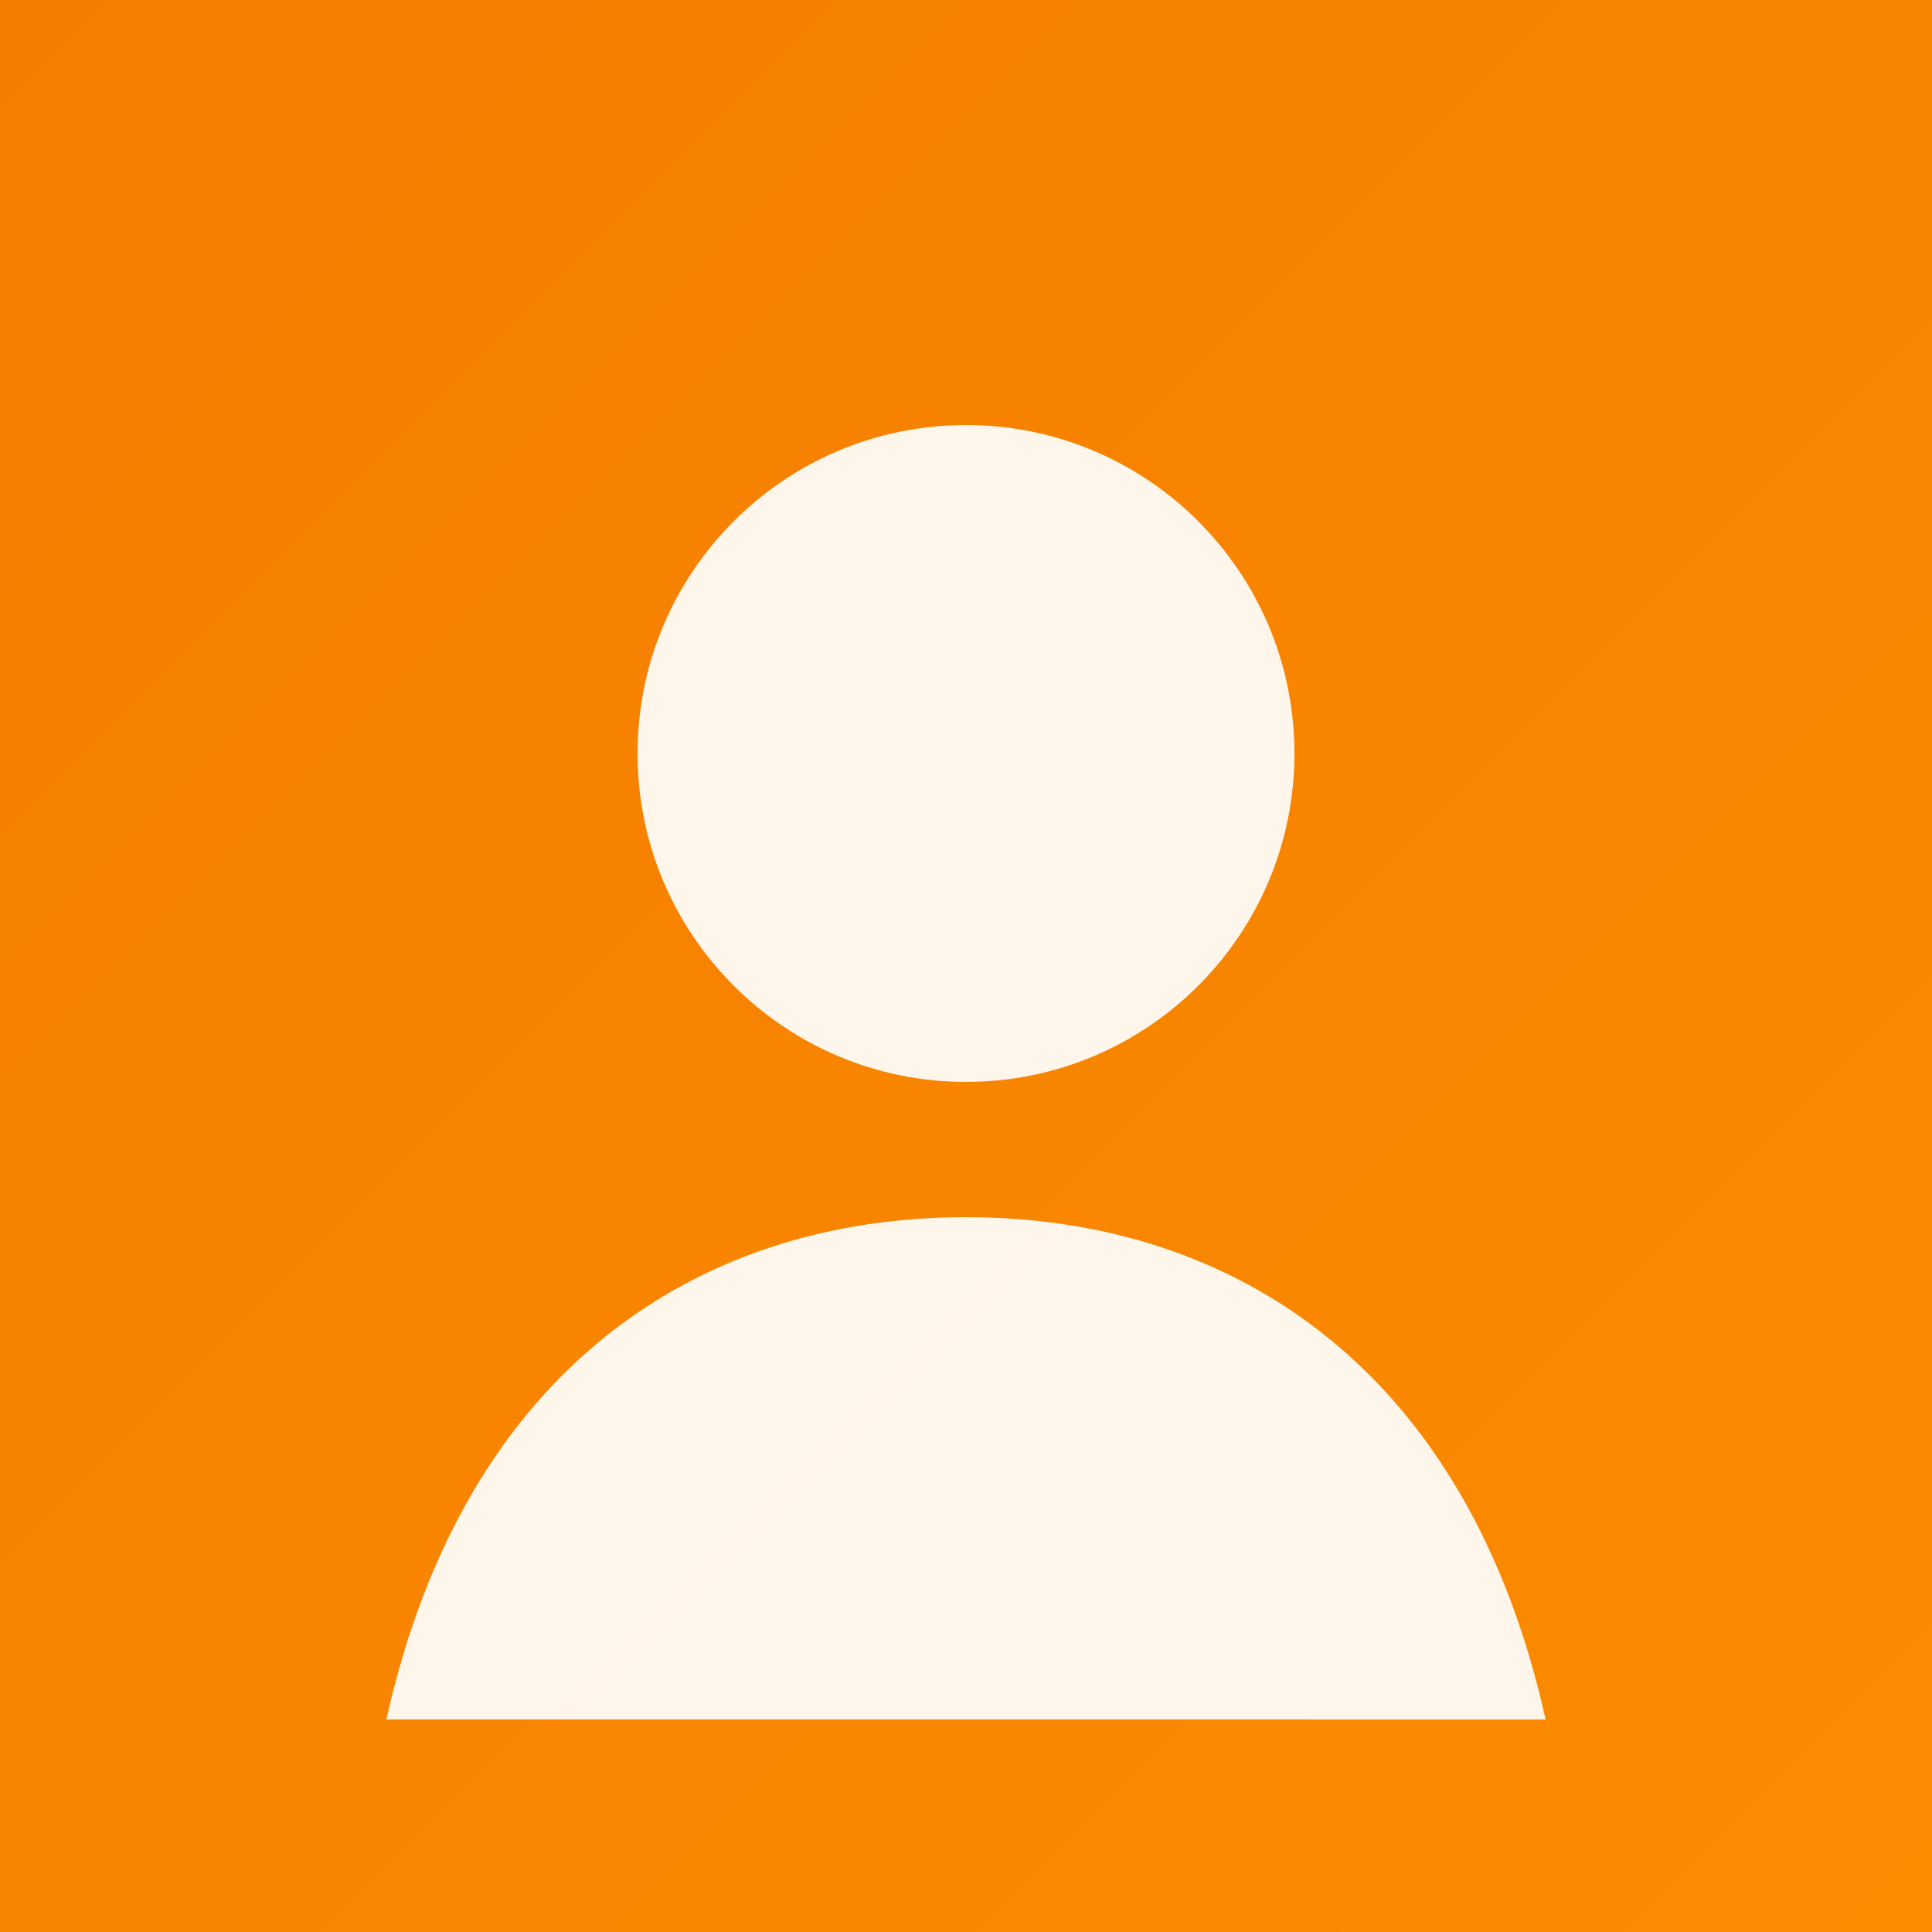
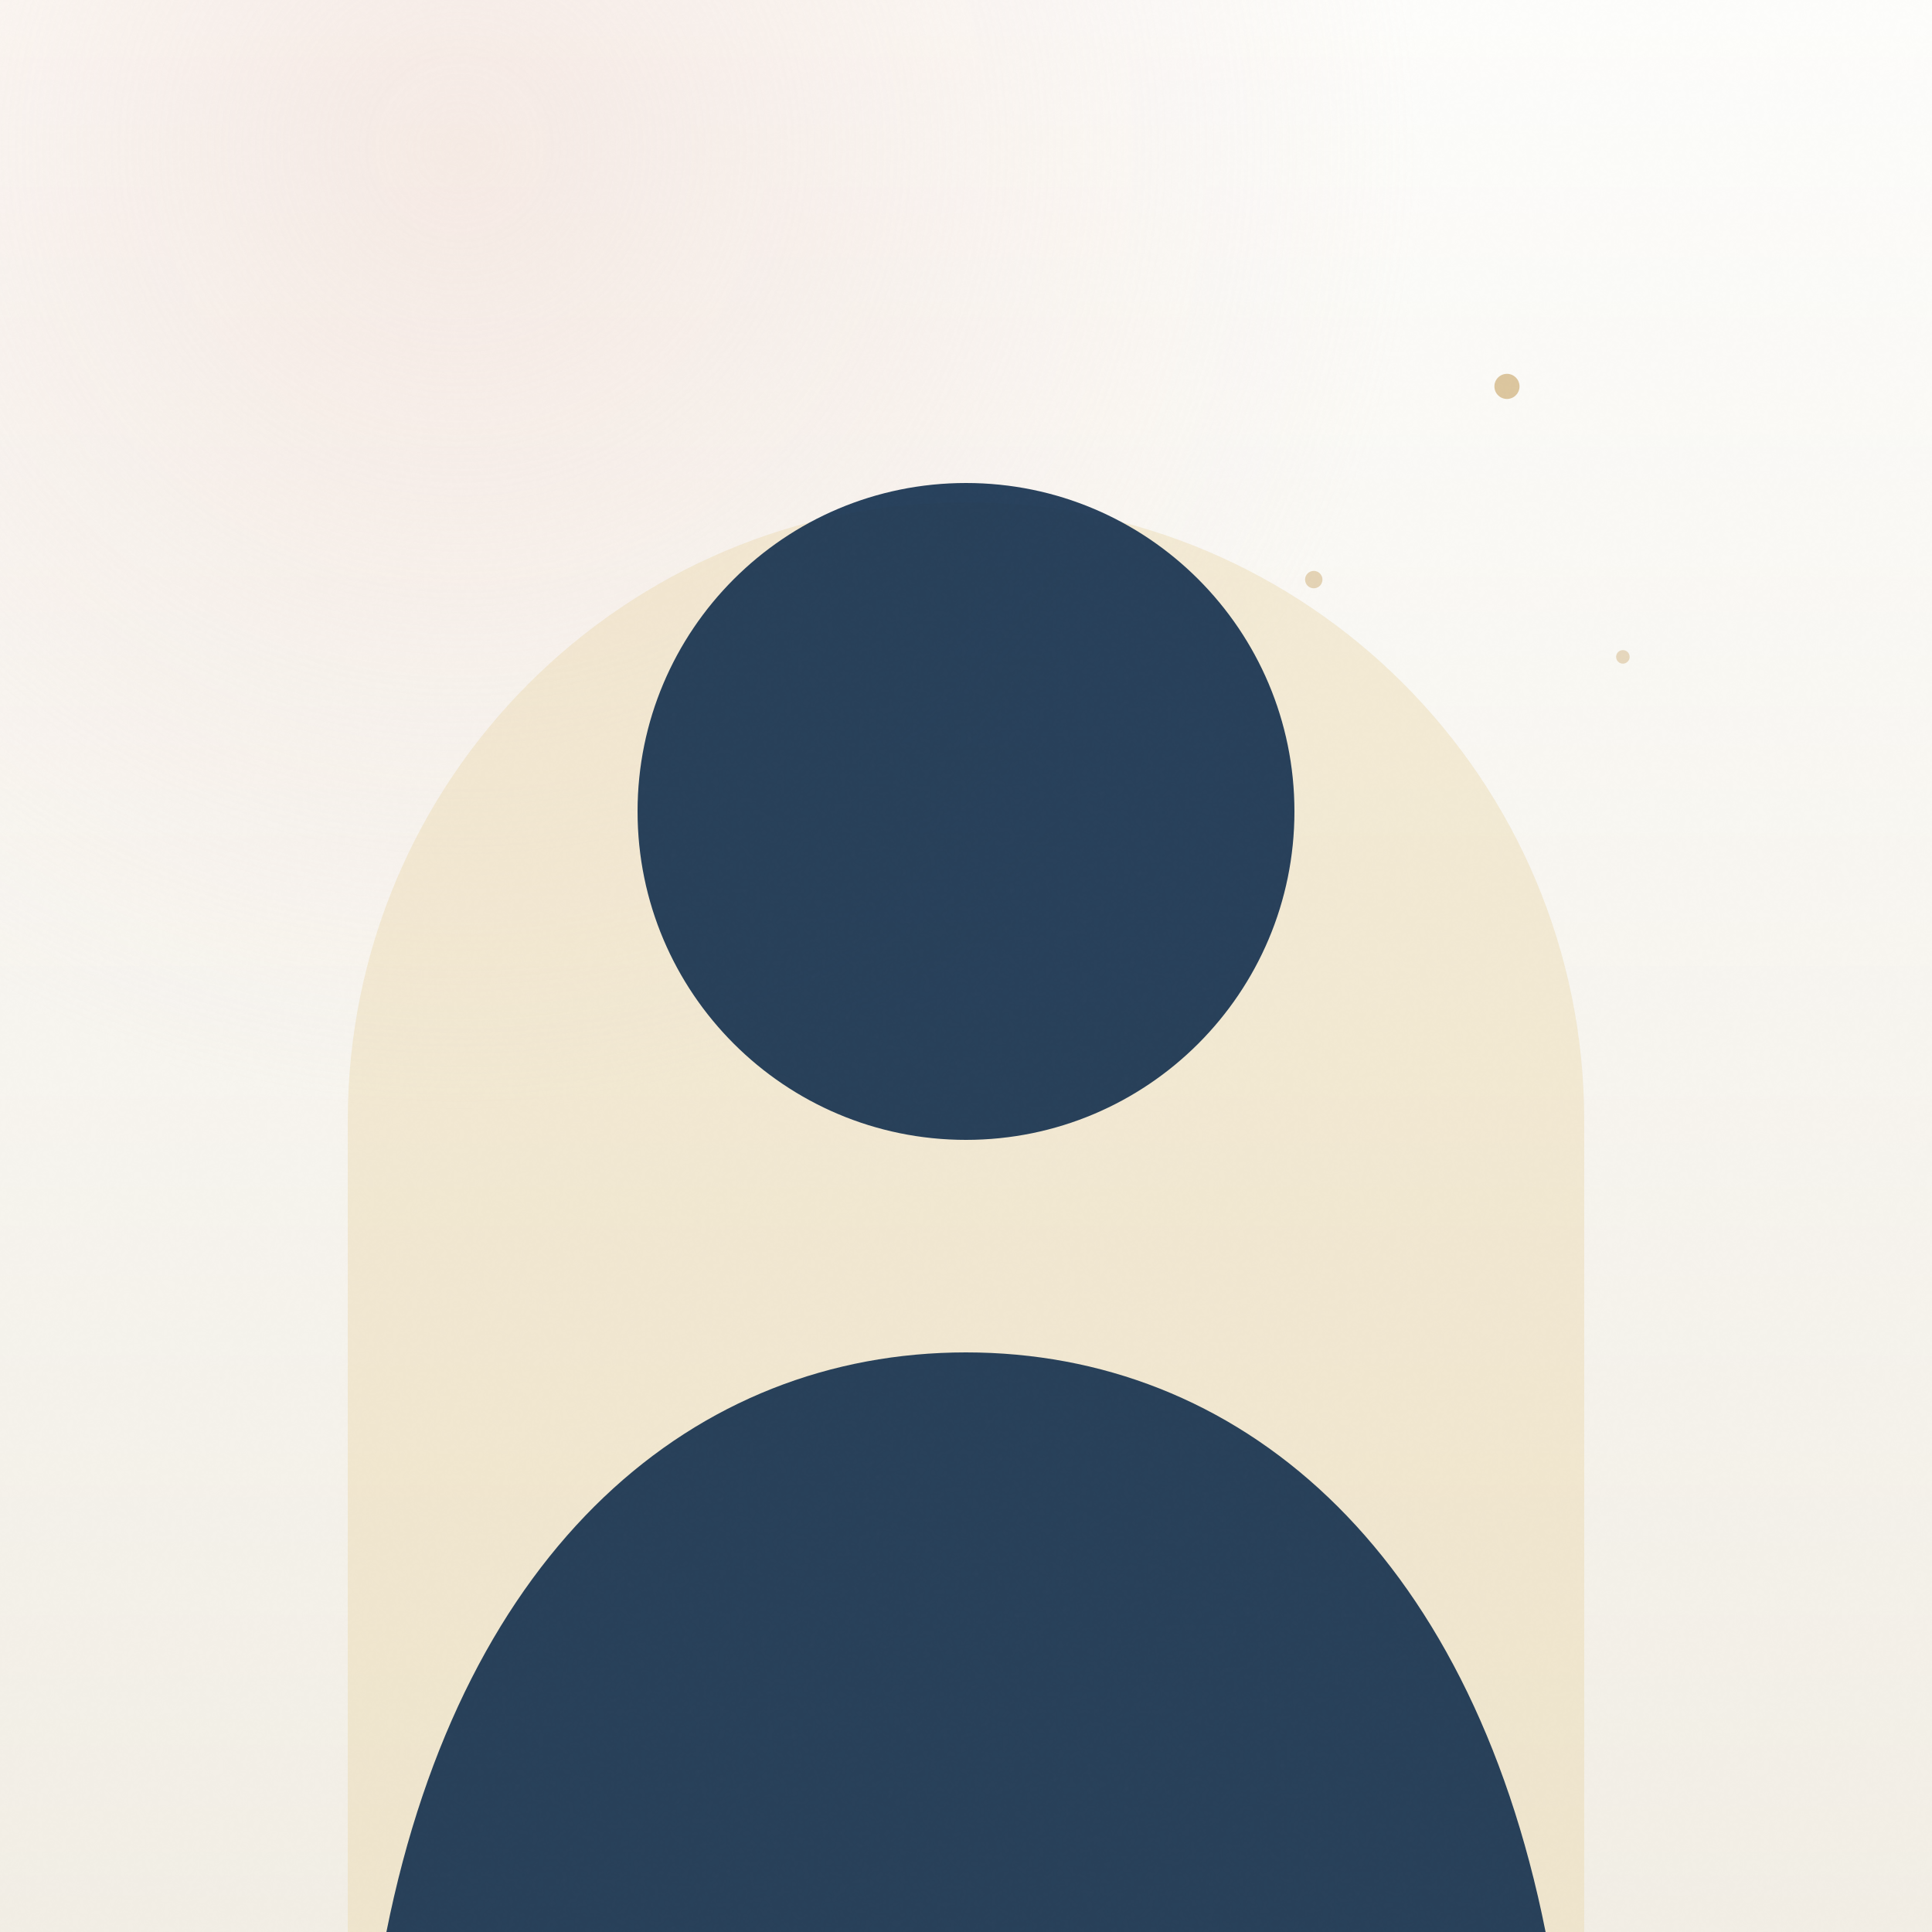
- <svg xmlns="http://www.w3.org/2000/svg" viewBox="0 0 200 200">
+ <svg xmlns="http://www.w3.org/2000/svg" viewBox="0 0 400 400" role="img" aria-label="Portrait placeholder">
  <defs>
-     <linearGradient id="g" x1="0" y1="0" x2="1" y2="1">
-       <stop offset="0" stop-color="#f57c00" />
-       <stop offset="1" stop-color="#fb8c00" />
+     <linearGradient id="field46" x1="0" y1="0" x2="0" y2="1">
+       <stop offset="0" stop-color="#FDFDFB" />
+       <stop offset="1" stop-color="#F2EEE5" />
    </linearGradient>
+     <radialGradient id="glow46" cx="0.24" cy="0.08" r="0.9">
+       <stop offset="0" stop-color="#F0DCD4" stop-opacity="0.55" />
+       <stop offset="0.55" stop-color="#F0DCD4" stop-opacity="0" />
+     </radialGradient>
+     <linearGradient id="shaft46" x1="0" y1="0" x2="0.35" y2="1">
+       <stop offset="0" stop-color="#EAD9B0" stop-opacity="0.65" />
+       <stop offset="0.6" stop-color="#C29A55" stop-opacity="0.12" />
+       <stop offset="1" stop-color="#C29A55" stop-opacity="0" />
+     </linearGradient>
+     <filter id="soft46" x="-40%" y="-40%" width="180%" height="180%">
+       <feGaussianBlur stdDeviation="26" />
+     </filter>
+     <filter id="grain46">
+       <feTurbulence type="fractalNoise" baseFrequency="0.8" numOctaves="2" stitchTiles="stitch" />
+       <feColorMatrix type="saturate" values="0" />
+       <feComponentTransfer>
+         <feFuncA type="linear" slope="0.05" />
+       </feComponentTransfer>
+       <feComposite operator="over" in2="SourceGraphic" />
+     </filter>
  </defs>
-   <rect width="200" height="200" fill="url(#g)" />
-   <circle cx="100" cy="78" r="34" fill="#ffffff" opacity="0.92" />
-   <path d="M40 178 c8-36 32-52 60-52 s52 16 60 52 z" fill="#ffffff" opacity="0.92" />
-   <text x="100" y="192" text-anchor="middle" font-family="Manrope, Arial" font-size="0" fill="#fff" />
+   <rect width="400" height="400" fill="url(#field46)" />
+   <rect width="400" height="400" fill="url(#glow46)" />
+   <path d="M72 400 v-168 a128 128 0 0 1 256 0 v168 z" fill="#EAD9B0" opacity="0.45" />
+   <circle cx="200" cy="168" r="68" fill="#16324F" opacity="0.92" />
+   <path d="M80 400 c16-80 64-120 120-120 s104 40 120 120 z" fill="#16324F" opacity="0.92" />
+   <circle cx="312" cy="80" r="2.6" fill="#C29A55" opacity="0.55" />
+   <circle cx="272" cy="120" r="1.8" fill="#C29A55" opacity="0.4" />
+   <circle cx="336" cy="136" r="1.4" fill="#C29A55" opacity="0.35" />
+   <rect width="400" height="400" filter="url(#grain46)" opacity="0.3" fill="none" />
</svg>
